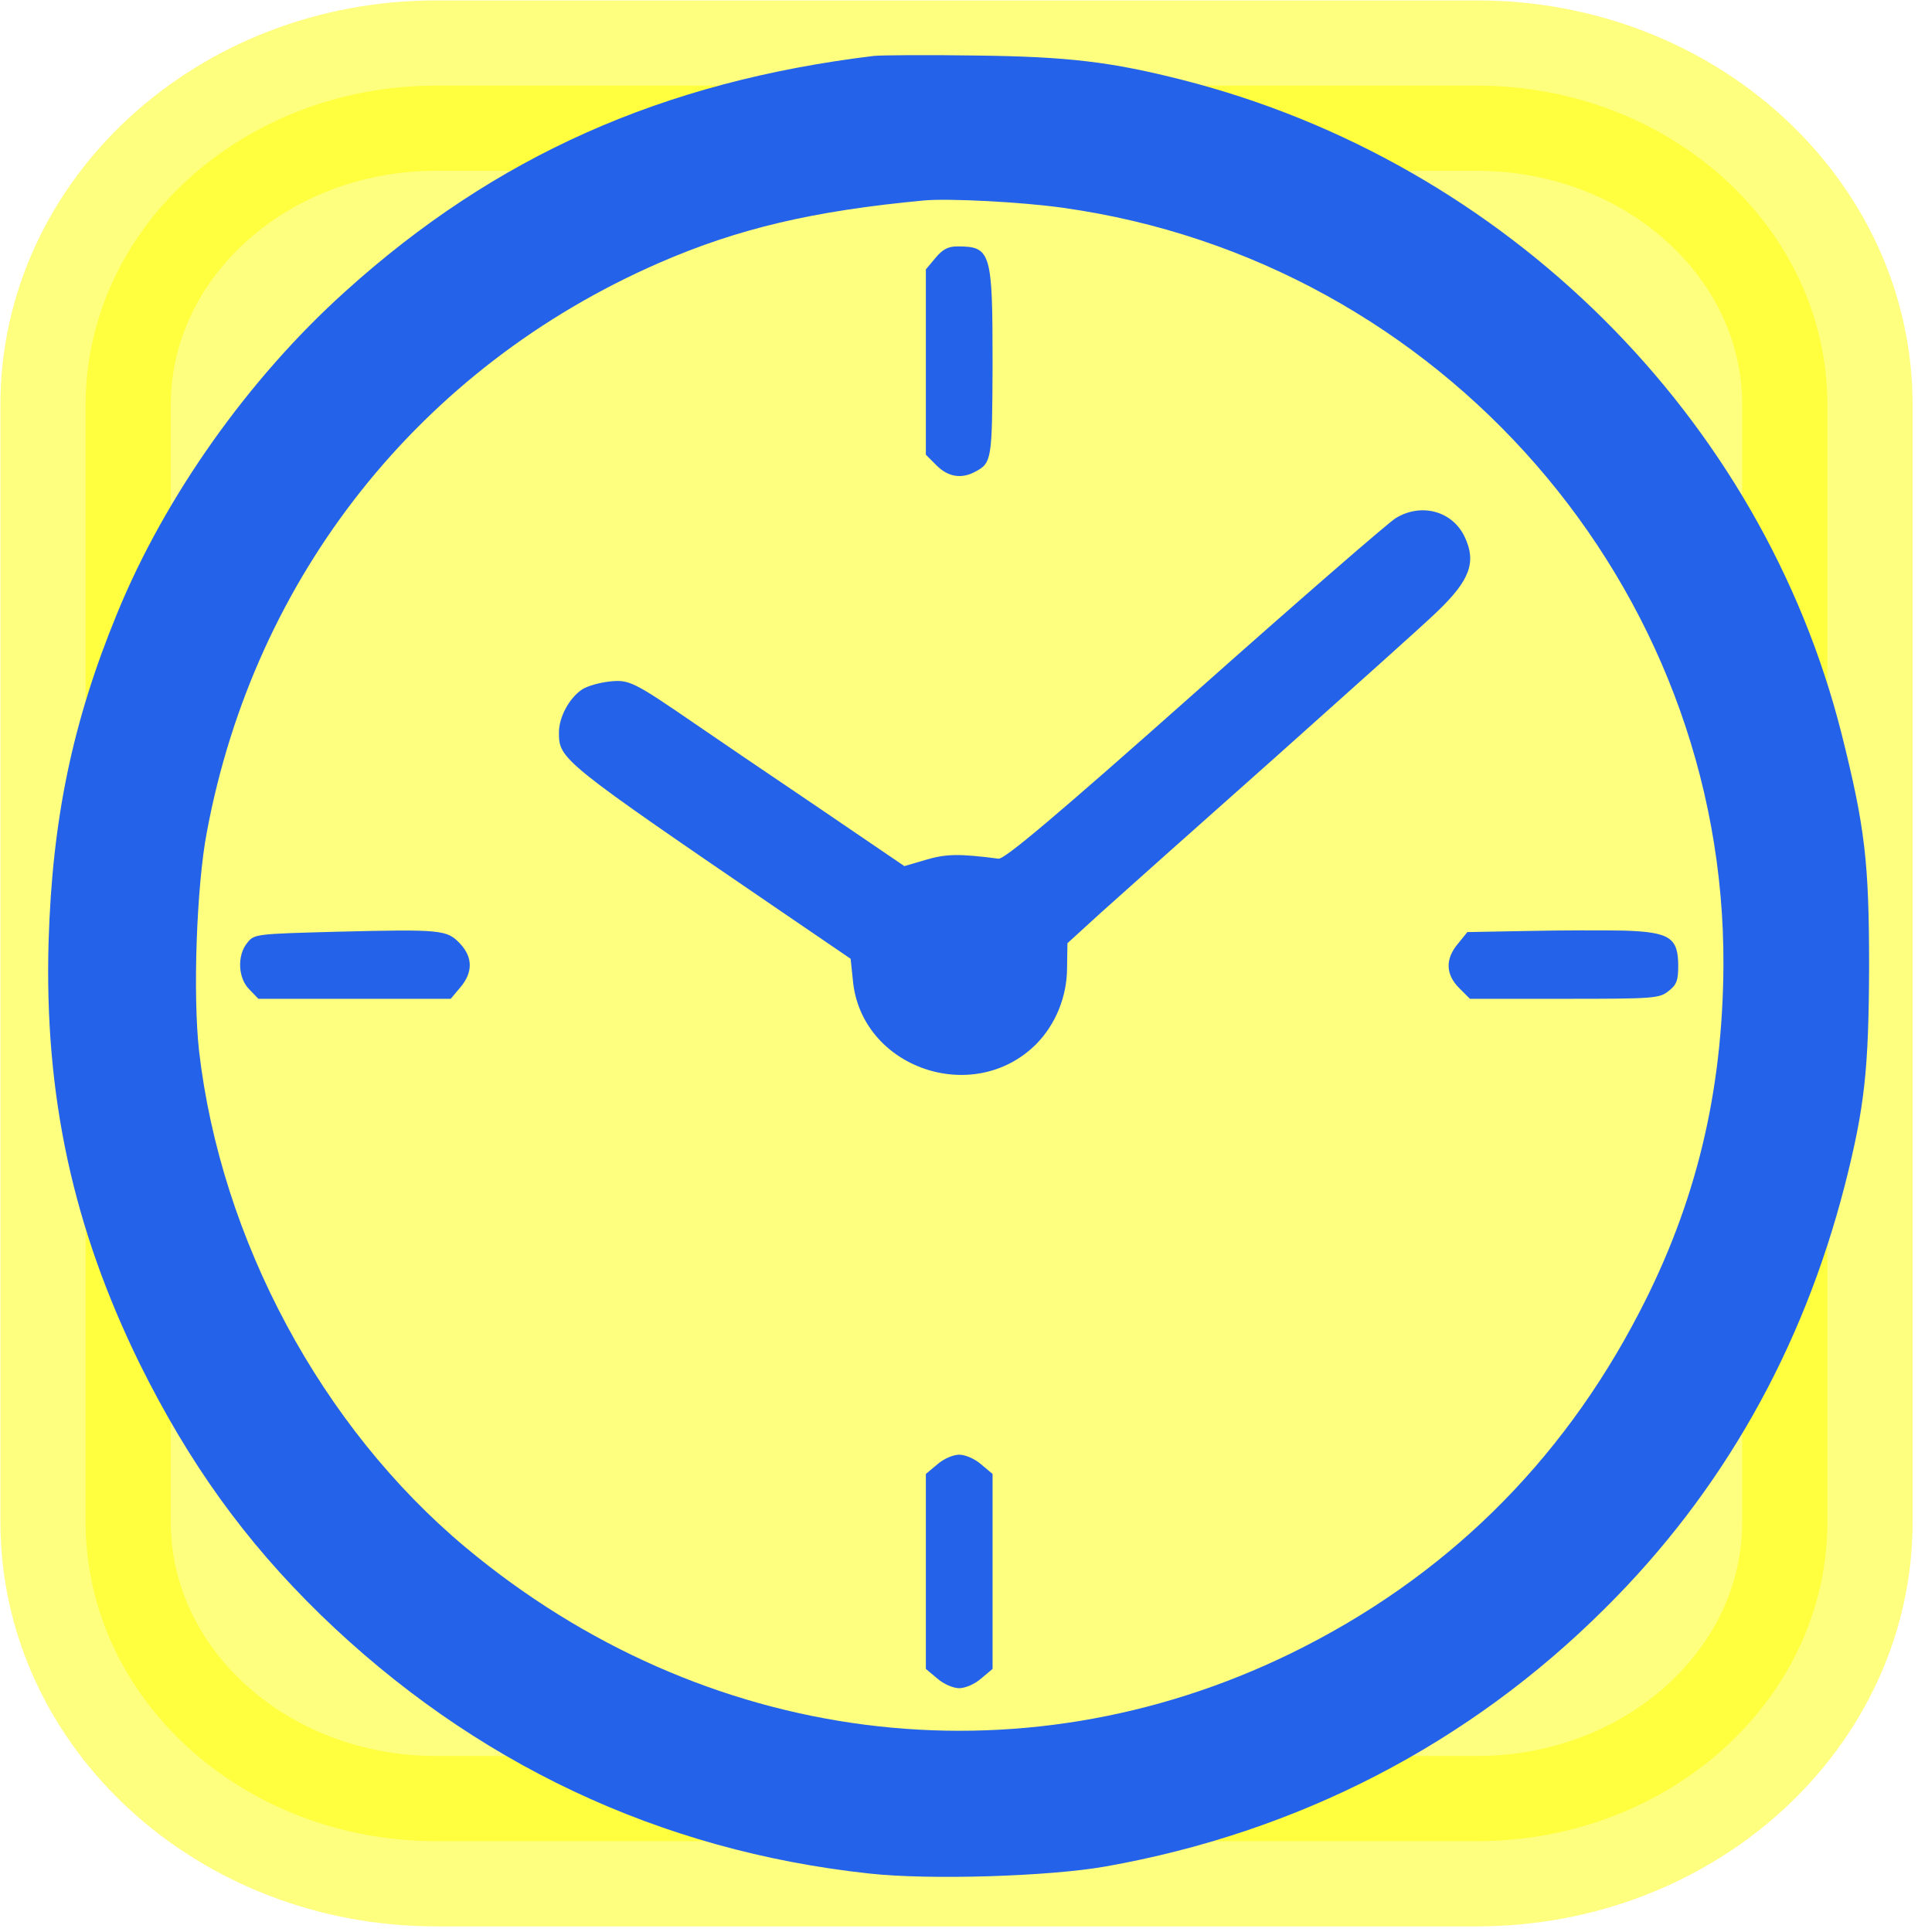
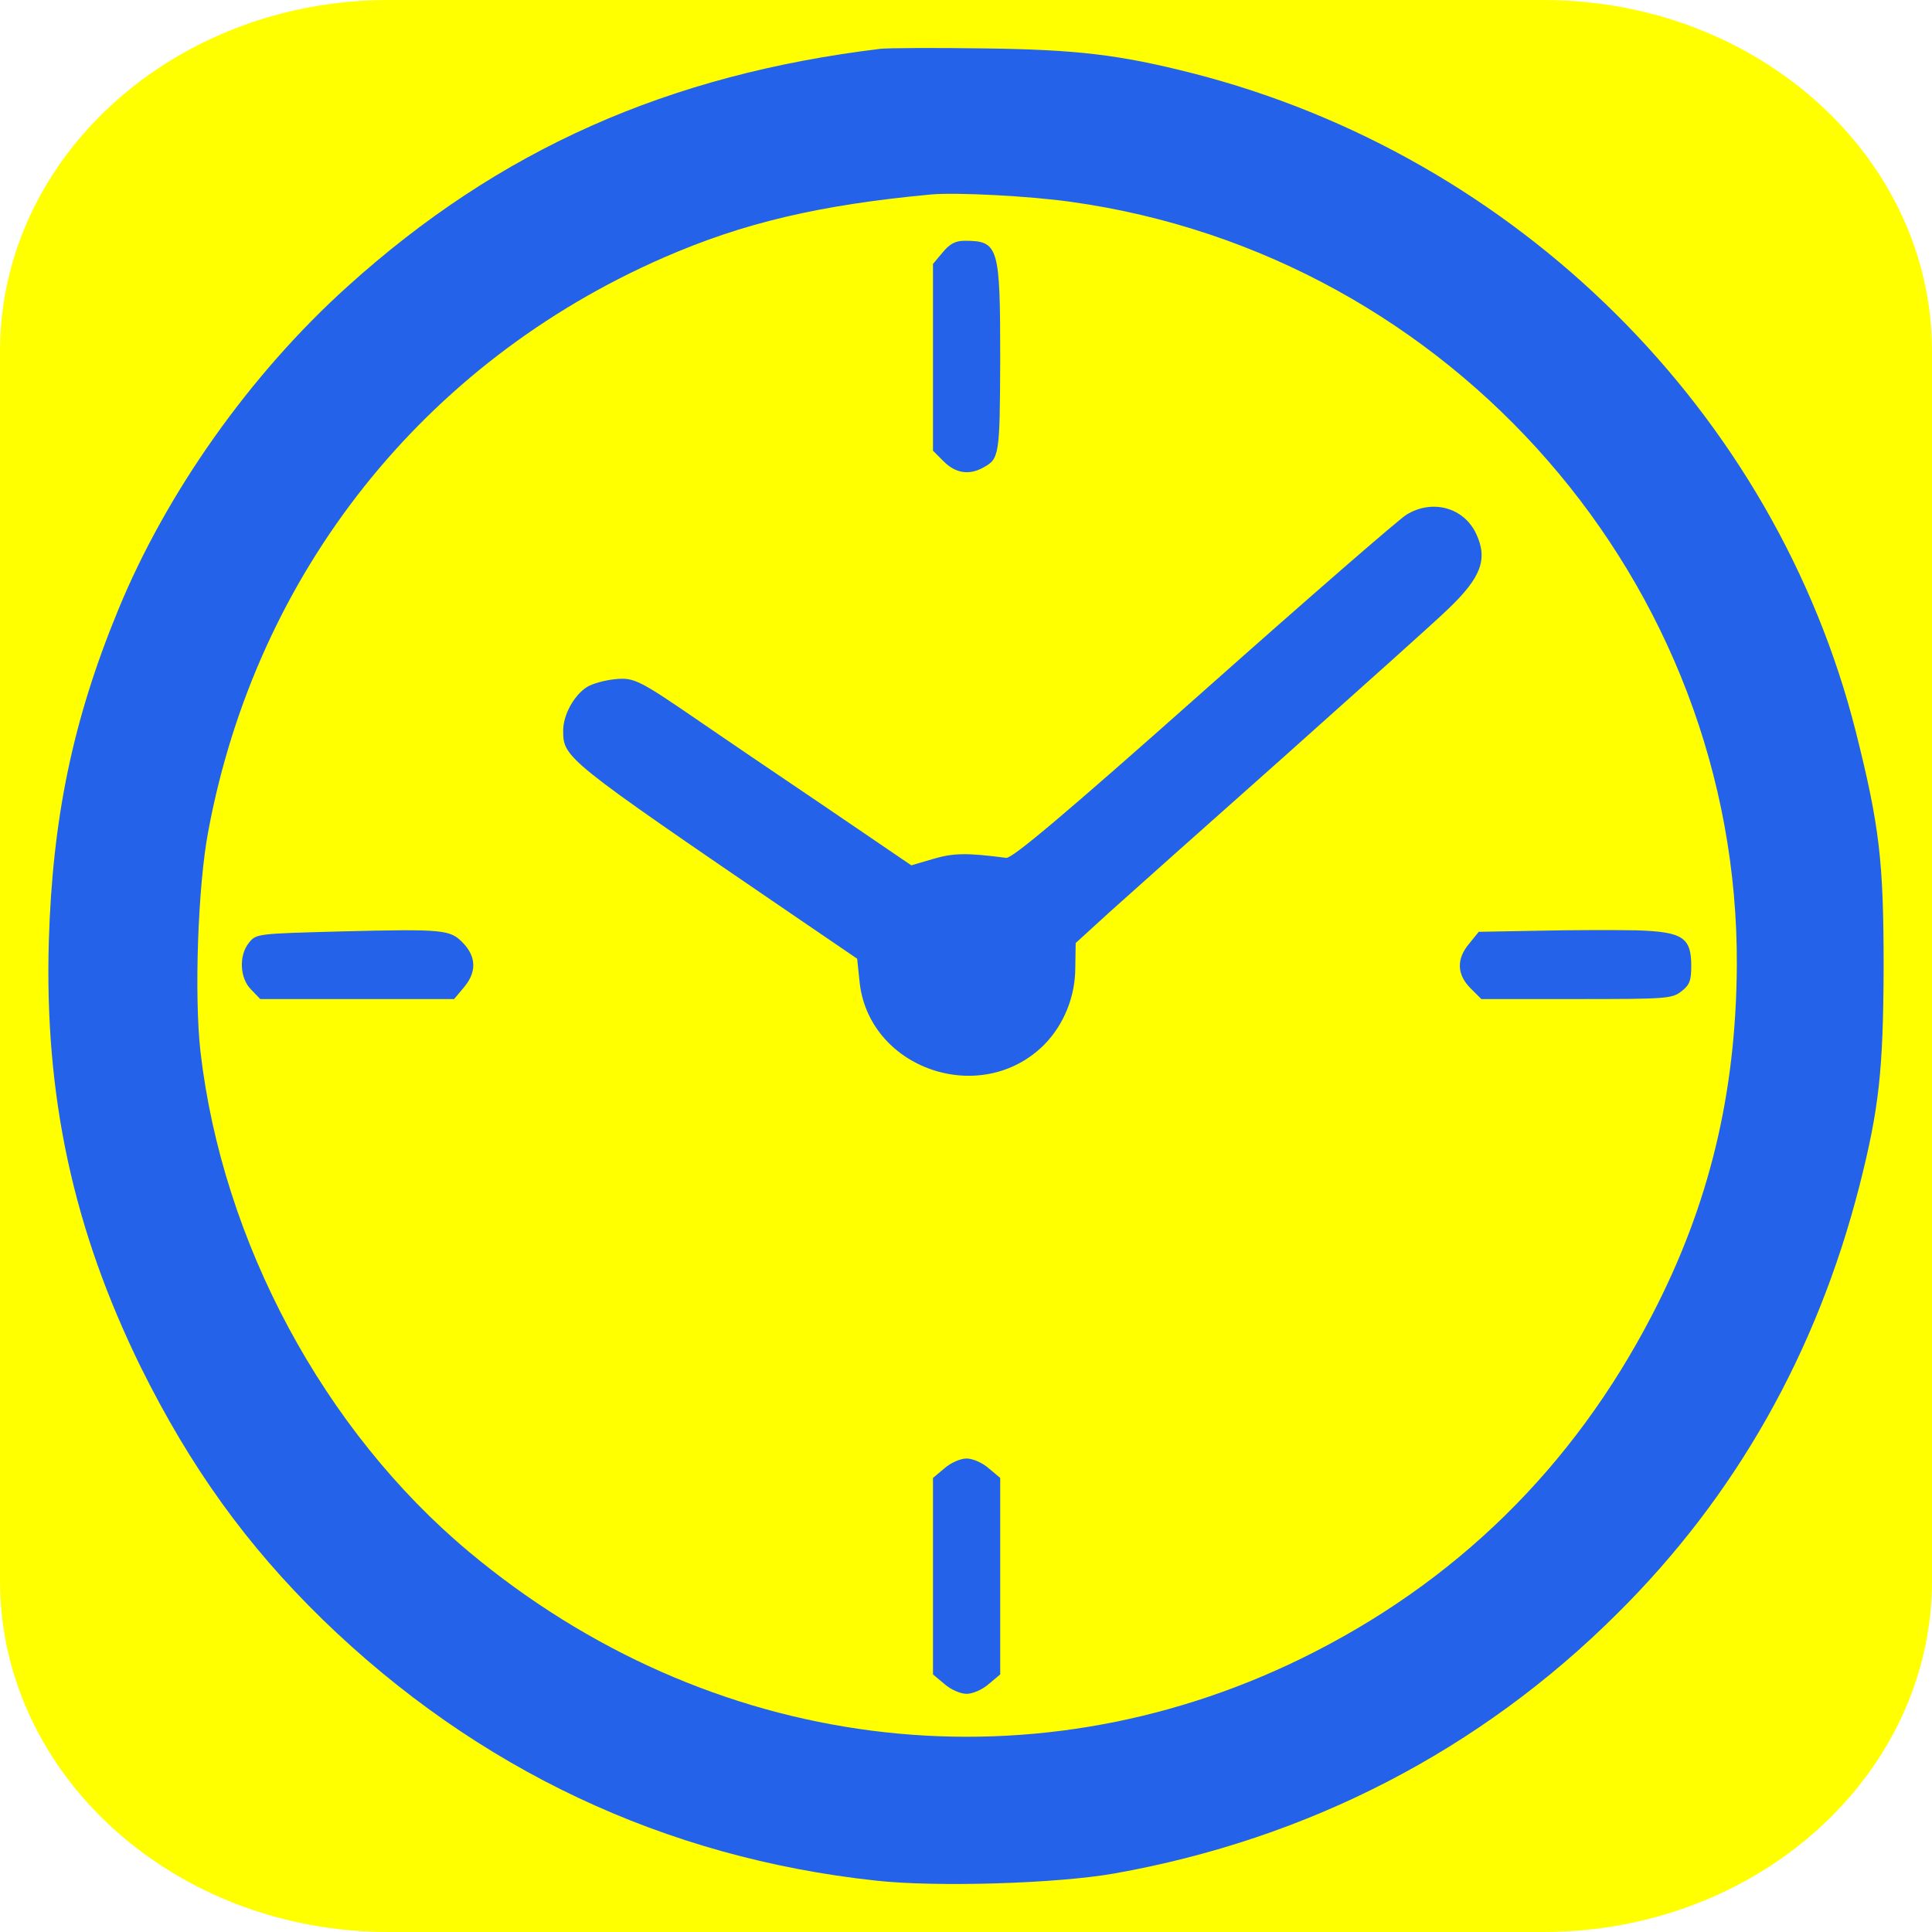
- <svg xmlns="http://www.w3.org/2000/svg" version="1.0" width="540.091pt" height="544.221pt" viewBox="0 0 540.091 544.221" preserveAspectRatio="xMidYMid" id="svg6">
+ <svg xmlns="http://www.w3.org/2000/svg" version="1.0" width="540pt" height="540pt" viewBox="0 0 540 540" preserveAspectRatio="xMidYMid" id="svg6">
  <defs id="defs6" />
-   <rect style="fill:#ffff00;stroke:#ffff00;stroke-width:48;stroke-dasharray:none;fill-opacity:0.5;stroke-opacity:0.5;stroke-dashoffset:0" id="rect6" width="490.666" height="494.517" x="24.115" y="24.115" rx="98.699" ry="89.927" />
-   <g transform="matrix(0.1044044,0,0,-0.1044044,-34.64842,580.9912)" fill="#000000" stroke="none" id="g6">
+   <rect style="fill:#ffff00;fill-opacity:1;stroke:none;stroke-width:52.62;stroke-dasharray:none;stroke-dashoffset:0;stroke-opacity:0.6" id="rect6" width="540" height="540" x="-5.5511151e-17" y="-5.5511151e-17" rx="108.622" ry="98.197" />
+   <g transform="matrix(0.1044044,0,0,-0.1044044,-34.69402,578.8808)" fill="#000000" stroke="none" id="g6">
    <path d="M 2690,5414 C 2120,5345 1668,5144 1263,4778 1002,4543 777,4225 648,3910 527,3616 473,3354 463,3025 c -12,-416 66,-773 246,-1140 133,-268 283,-477 487,-676 413,-401 916,-638 1481,-699 162,-18 485,-8 638,19 519,92 980,330 1347,696 317,314 534,699 648,1144 53,208 64,311 65,586 0,284 -11,378 -74,629 -216,857 -907,1543 -1778,1765 -193,49 -308,63 -558,66 -132,2 -256,1 -275,-1 z m 511,-410 c 1020,-143 1786,-1022 1781,-2044 -2,-343 -74,-642 -227,-936 -212,-409 -527,-718 -940,-920 -736,-359 -1585,-250 -2227,286 -389,325 -660,830 -719,1339 -17,150 -7,445 21,591 129,691 576,1254 1219,1535 213,93 417,141 716,169 67,6 264,-4 376,-20 z" id="path1" style="fill:#2462ea;fill-opacity:1" />
    <path d="m 2856,4869 -26,-31 v -250 -250 l 29,-29 c 31,-31 67,-37 104,-17 45,24 46,31 47,291 0,302 -4,317 -95,317 -25,0 -40,-8 -59,-31 z" id="path2" style="fill:#2462ea;fill-opacity:1" />
    <path d="m 4098,4167 c -20,-12 -264,-224 -543,-472 -376,-334 -513,-449 -529,-447 -107,14 -142,13 -196,-3 l -58,-17 -238,162 c -132,89 -276,187 -321,218 -172,118 -183,124 -237,118 -27,-3 -59,-12 -73,-21 -35,-23 -63,-75 -63,-116 0,-73 3,-76 614,-493 l 173,-118 6,-57 c 21,-237 325,-343 495,-173 52,53 83,128 83,206 l 1,66 91,83 c 51,46 261,233 467,416 206,184 404,361 439,395 89,85 107,134 75,202 -33,70 -117,93 -186,51 z" id="path3" style="fill:#2462ea;fill-opacity:1" />
    <path d="m 1242,3051 c -220,-6 -224,-6 -243,-30 -28,-34 -25,-96 6,-126 l 24,-25 h 260 259 l 26,31 c 34,40 34,81 -1,118 -35,37 -49,39 -331,32 z" id="path4" style="fill:#2462ea;fill-opacity:1" />
    <path d="m 4453,3053 -162,-3 -25,-31 c -35,-41 -34,-83 3,-120 l 29,-29 h 255 c 242,0 256,1 281,21 22,17 26,29 26,68 0,76 -23,91 -146,95 -54,1 -172,1 -261,-1 z" id="path5" style="fill:#2462ea;fill-opacity:1" />
    <path d="m 2861,1614 -31,-26 v -263 -263 l 31,-26 c 17,-15 43,-26 59,-26 16,0 42,11 59,26 l 31,26 v 263 263 l -31,26 c -17,15 -43,26 -59,26 -16,0 -42,-11 -59,-26 z" id="path6" style="fill:#2462ea;fill-opacity:1" />
  </g>
</svg>
